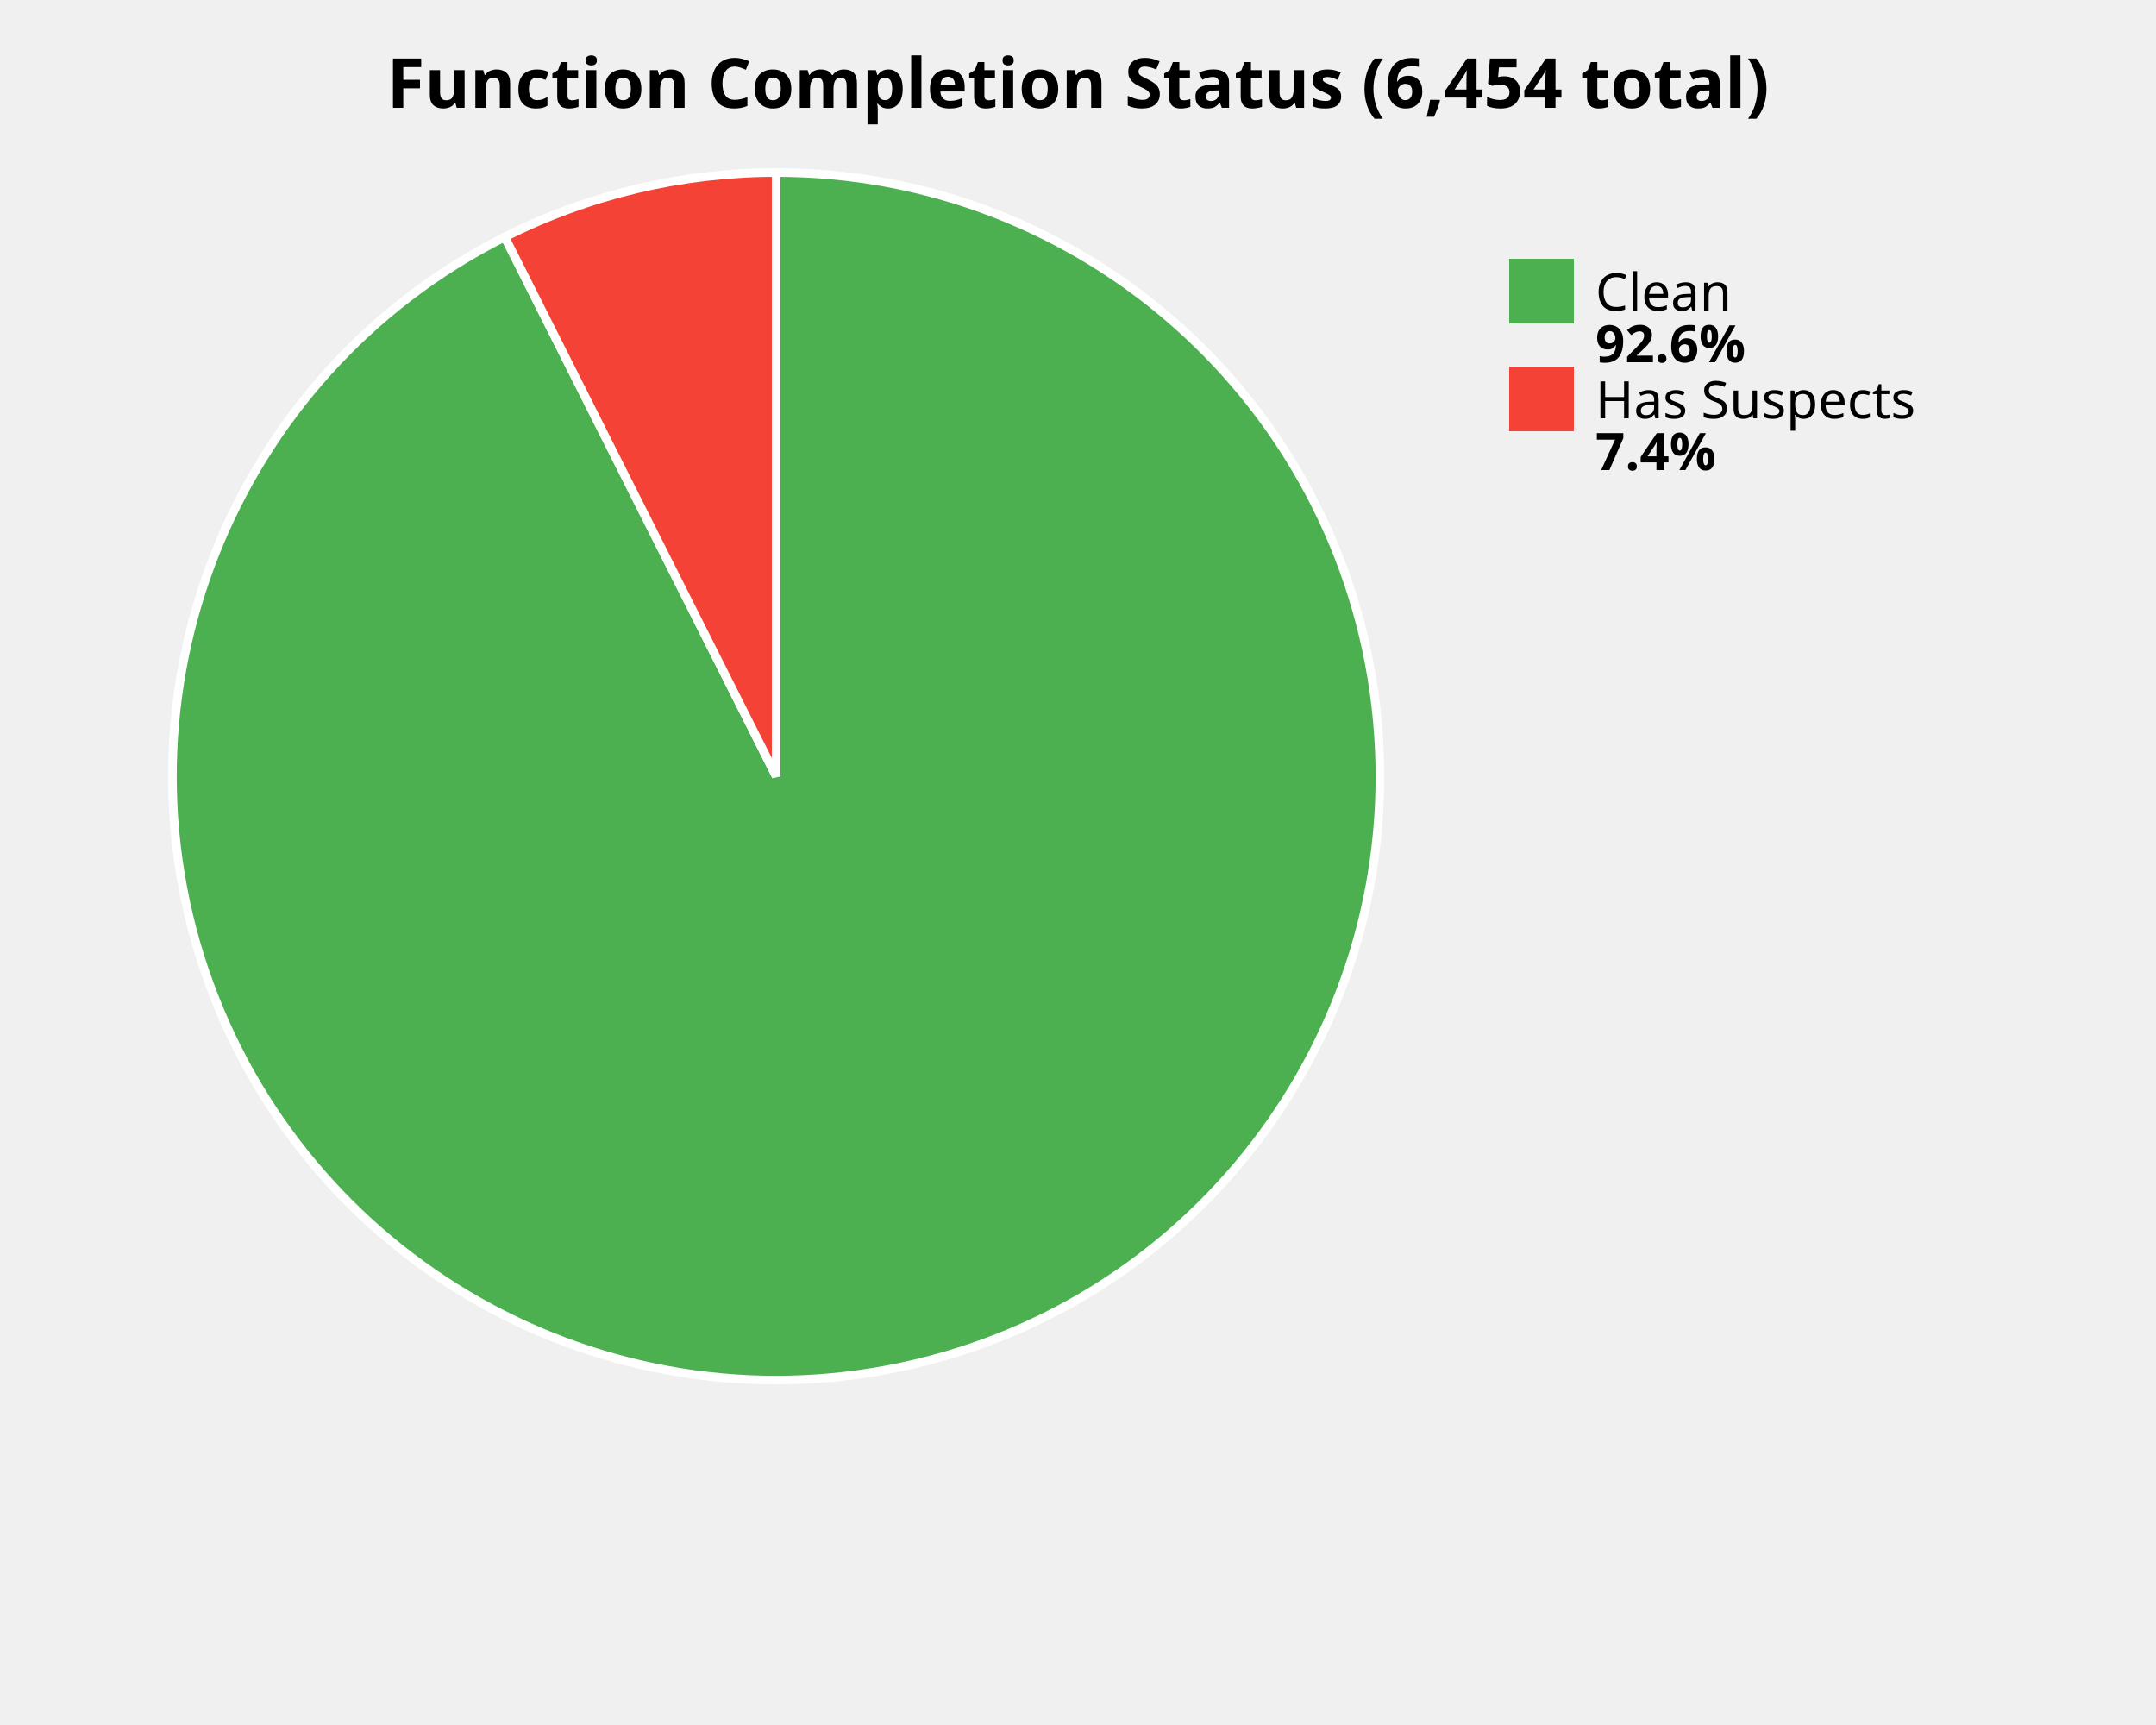
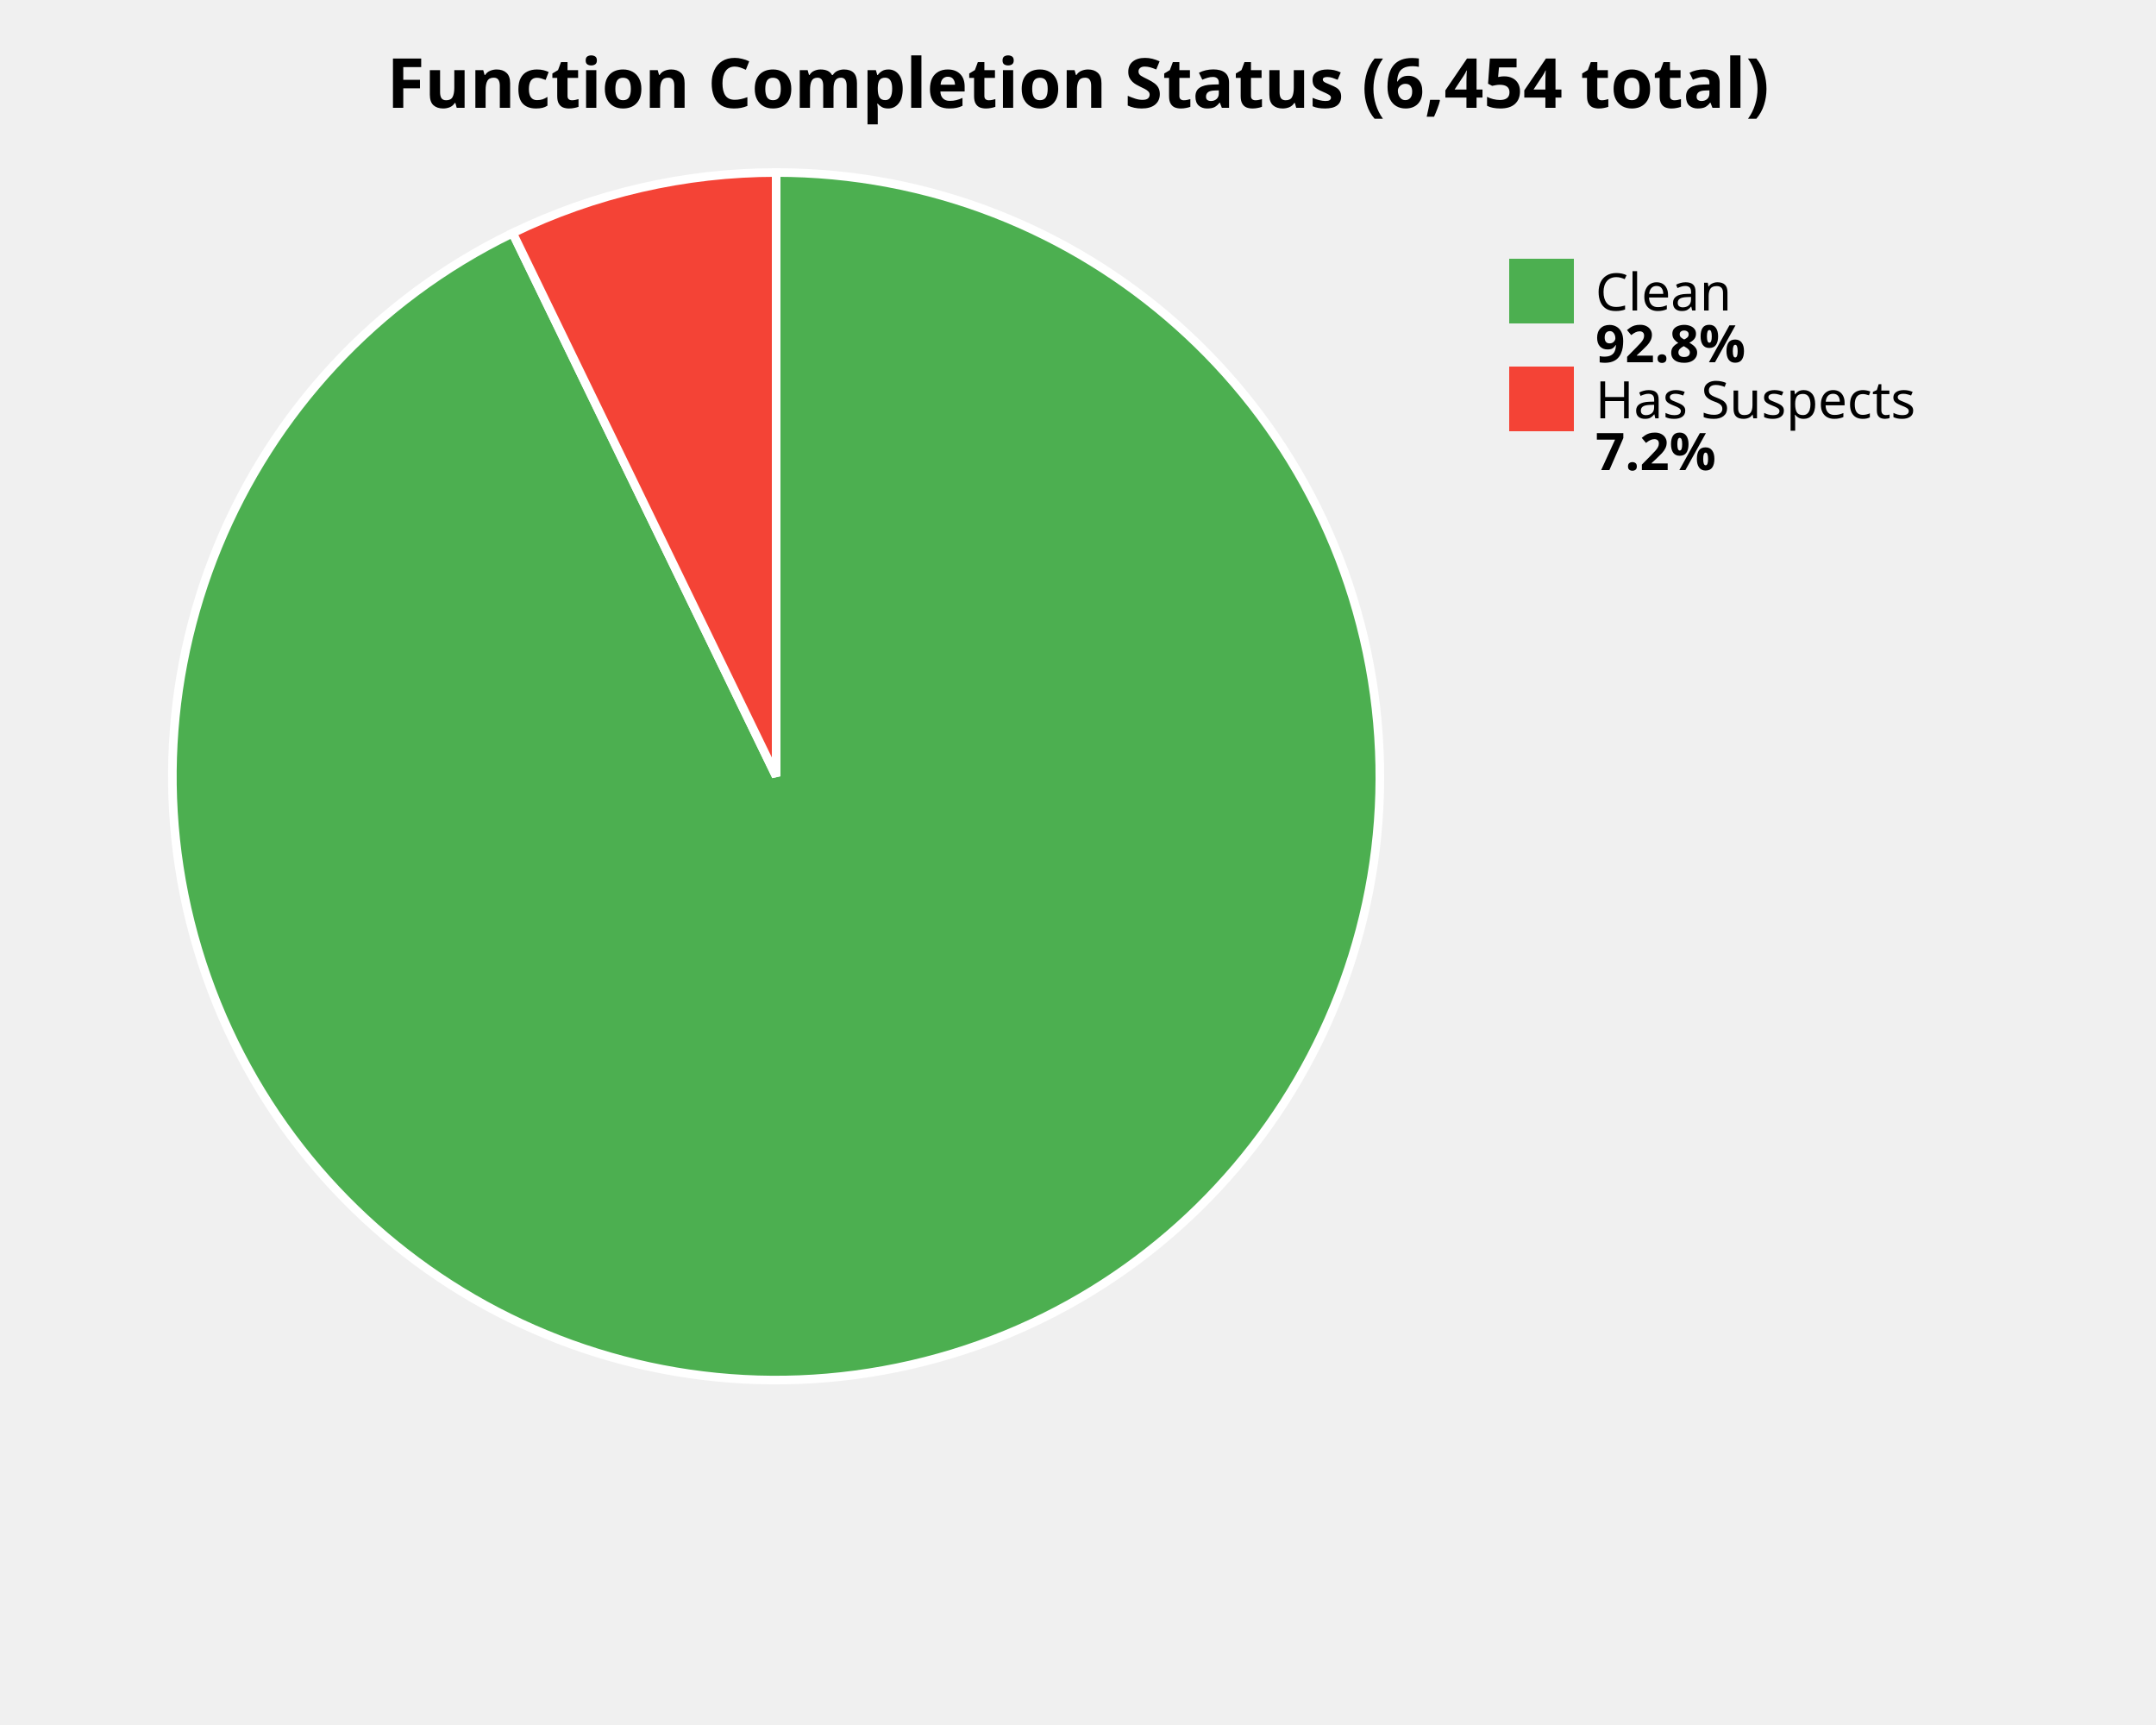
<svg xmlns="http://www.w3.org/2000/svg" width="500" height="400" viewBox="0 0 500 400">
  <style>
    .title { font: bold 16px sans-serif; }
    .label { font: 12px sans-serif; }
    .value { font: bold 12px sans-serif; }
  </style>
  <rect width="100%%" height="100%%" fill="white" />
  <text x="250" y="25" class="title" text-anchor="middle">Function Completion Status (6,454 total)</text>
-   <path d="M 180,180 L 180.00,40.00 A 140,140 0 1,1 117.06,54.95 Z" fill="#4CAF50" stroke="white" stroke-width="2" />
-   <path d="M 180,180 L 117.06,54.95 A 140,140 0 0,1 180.00,40.00 Z" fill="#F44336" stroke="white" stroke-width="2" />
+   <path d="M 180,180 L 180.00,40.00 A 140,140 0 1,1 118.89,54.04 Z" fill="#4CAF50" stroke="white" stroke-width="2" />
+   <path d="M 180,180 L 118.89,54.04 A 140,140 0 0,1 180.00,40.00 Z" fill="#F44336" stroke="white" stroke-width="2" />
  <rect x="350" y="60" width="15" height="15" fill="#4CAF50" />
  <text x="370" y="72" class="label">Clean</text>
-   <text x="370" y="84" class="value">92.6%</text>
+   <text x="370" y="84" class="value">92.8%</text>
  <rect x="350" y="85" width="15" height="15" fill="#F44336" />
  <text x="370" y="97" class="label">Has Suspects</text>
-   <text x="370" y="109" class="value">7.4%</text>
+   <text x="370" y="109" class="value">7.2%</text>
</svg>
